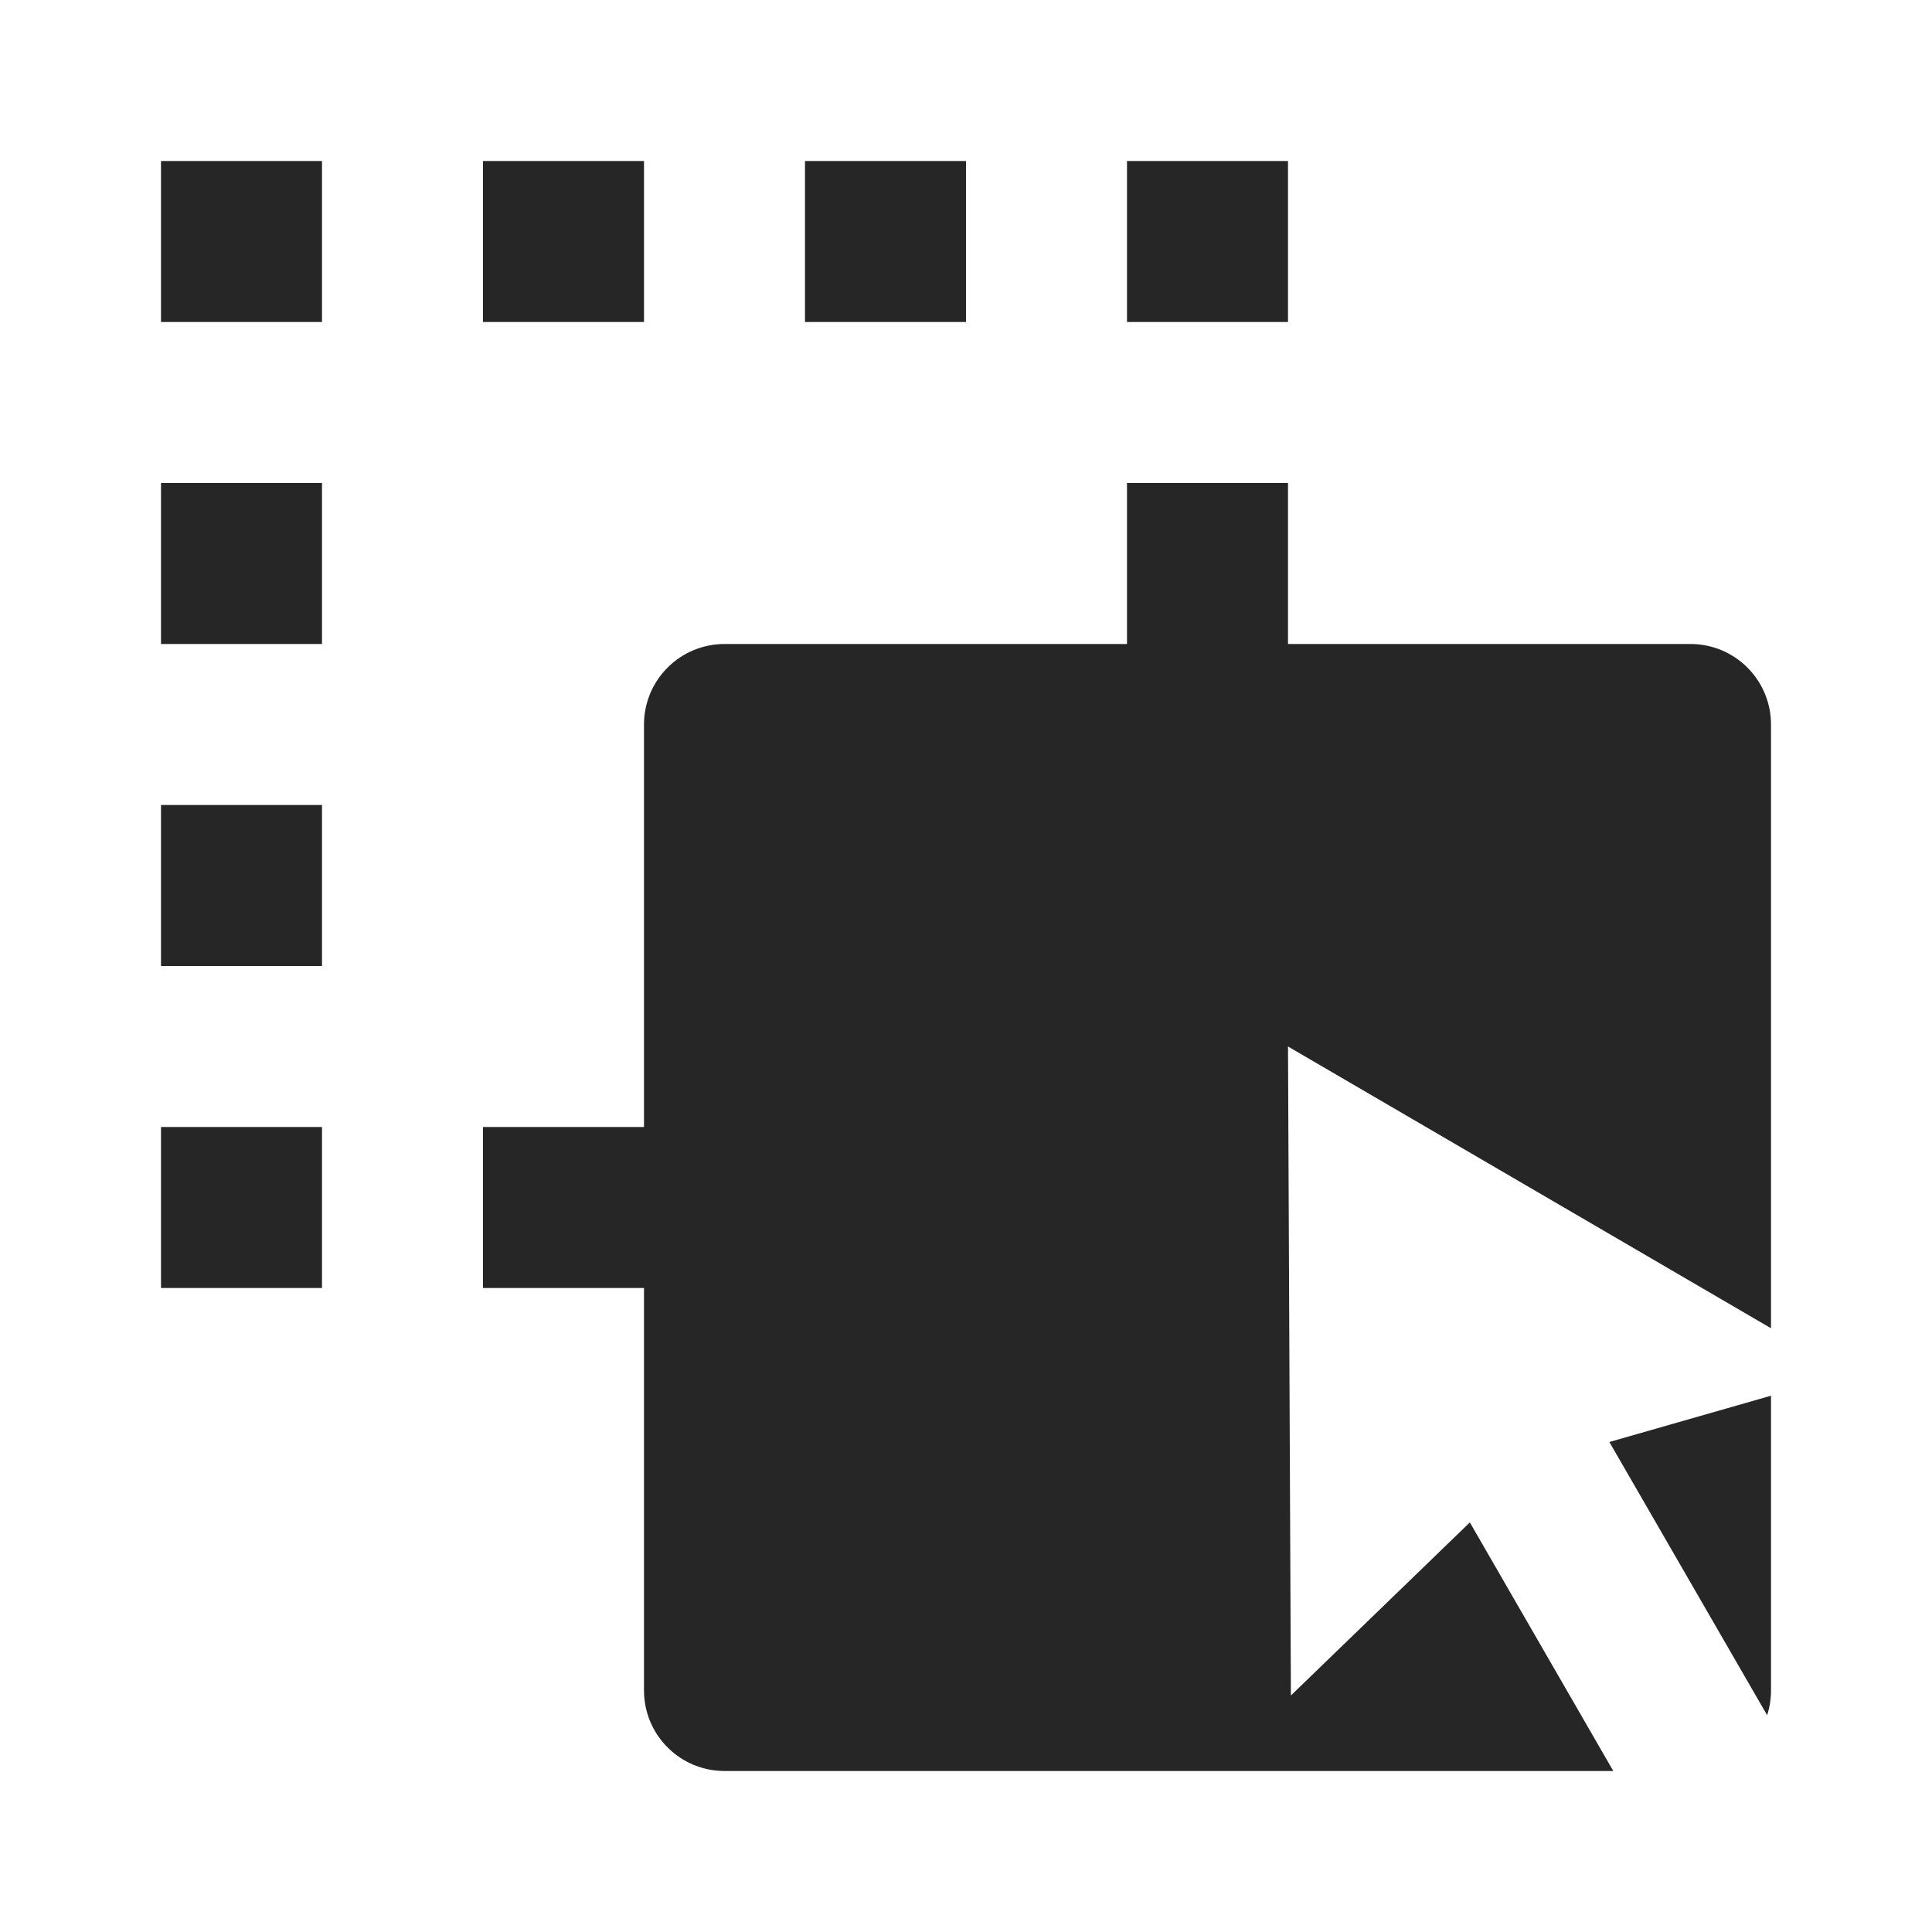
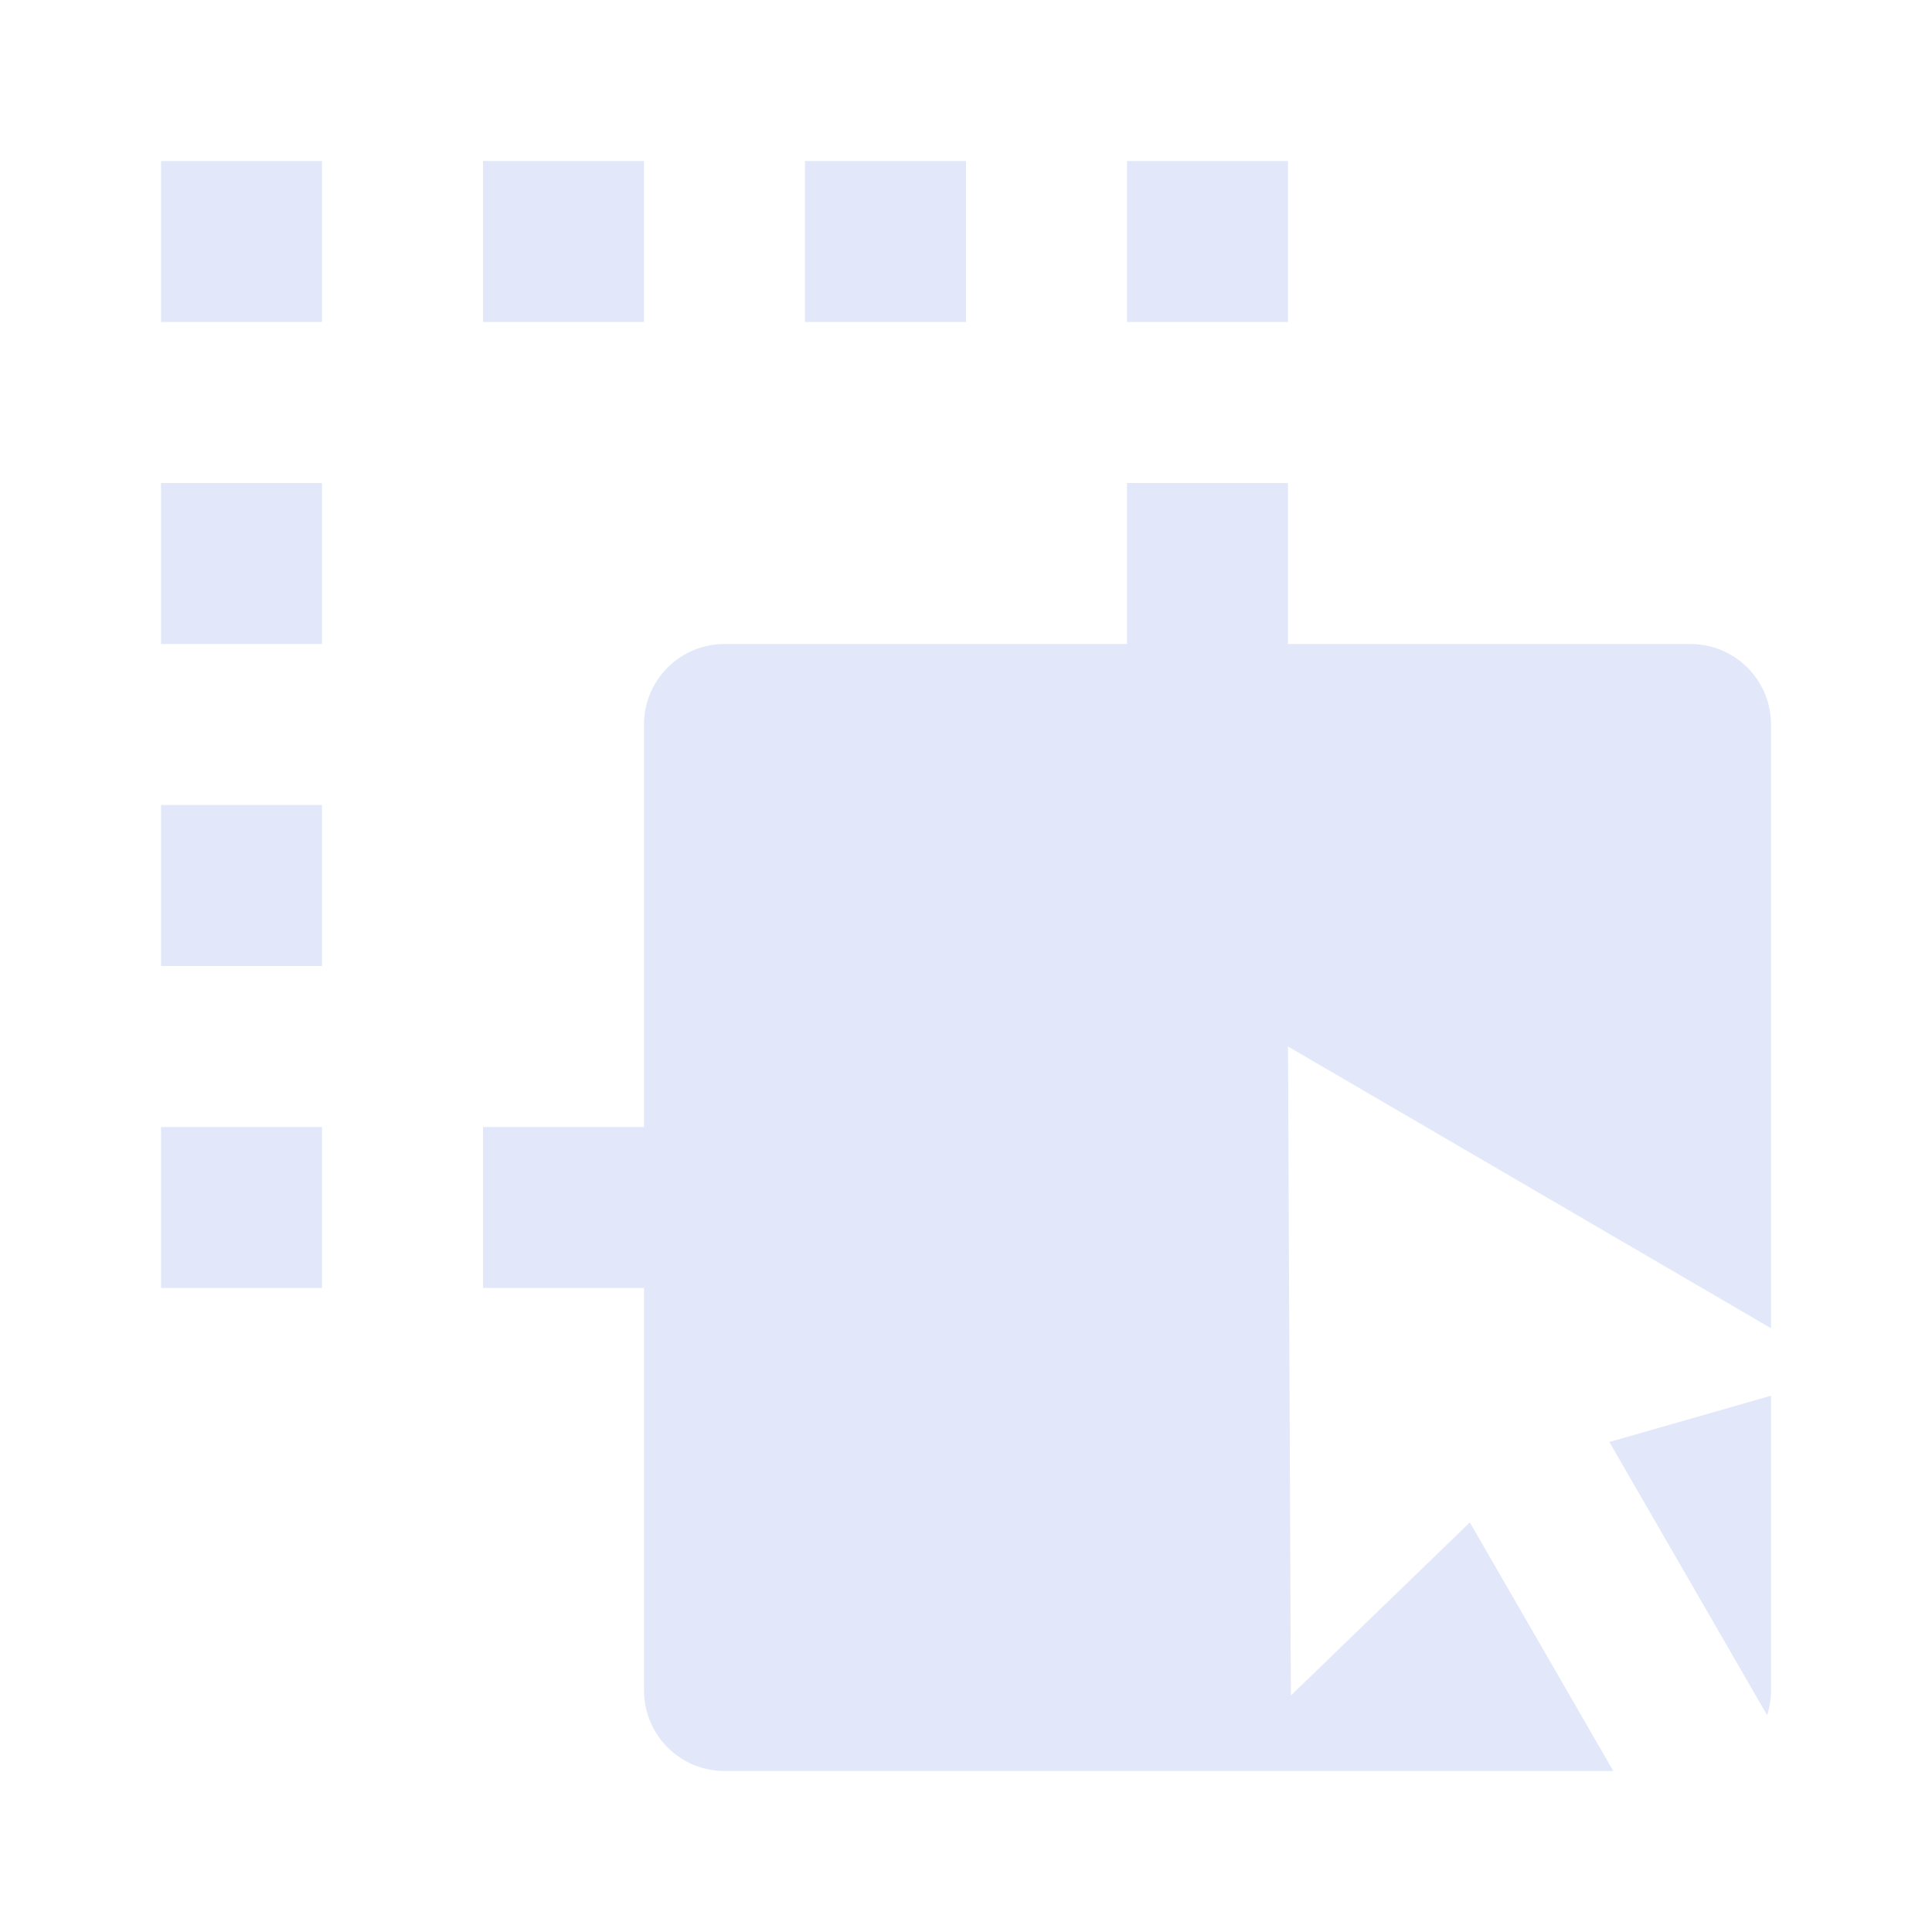
<svg xmlns="http://www.w3.org/2000/svg" width="24" height="24" viewBox="0 0 24 24" fill="none">
-   <path d="M14 6H16V8H21C21.265 8 21.52 8.105 21.707 8.293C21.895 8.48 22 8.735 22 9V16.5L16 13L16.036 21.062L18.259 18.912L20.041 22H9C8.735 22 8.48 21.895 8.293 21.707C8.105 21.52 8 21.265 8 21V16H6V14H8V9C8 8.735 8.105 8.48 8.293 8.293C8.48 8.105 8.735 8 9 8H14V6ZM22 17.338V21C22 21.104 21.984 21.208 21.952 21.307L19.992 17.913L22 17.338ZM4 14V16H2V14H4ZM4 10V12H2V10H4ZM4 6V8H2V6H4ZM4 2V4H2V2H4ZM8 2V4H6V2H8ZM12 2V4H10V2H12ZM16 2V4H14V2H16Z" fill="#262626" />
+   <path d="M14 6H16V8H21C21.265 8 21.52 8.105 21.707 8.293C21.895 8.48 22 8.735 22 9V16.5L16 13L16.036 21.062L18.259 18.912L20.041 22H9C8.735 22 8.48 21.895 8.293 21.707C8.105 21.52 8 21.265 8 21V16H6V14H8V9C8 8.735 8.105 8.48 8.293 8.293C8.48 8.105 8.735 8 9 8H14V6ZM22 17.338V21C22 21.104 21.984 21.208 21.952 21.307L19.992 17.913L22 17.338ZM4 14V16H2V14H4ZM4 10V12H2V10H4ZM4 6V8H2V6H4ZM4 2V4H2V2H4ZM8 2V4H6V2H8ZM12 2V4H10V2H12ZM16 2V4H14V2H16Z" fill="#E2E8F9" />
</svg>
